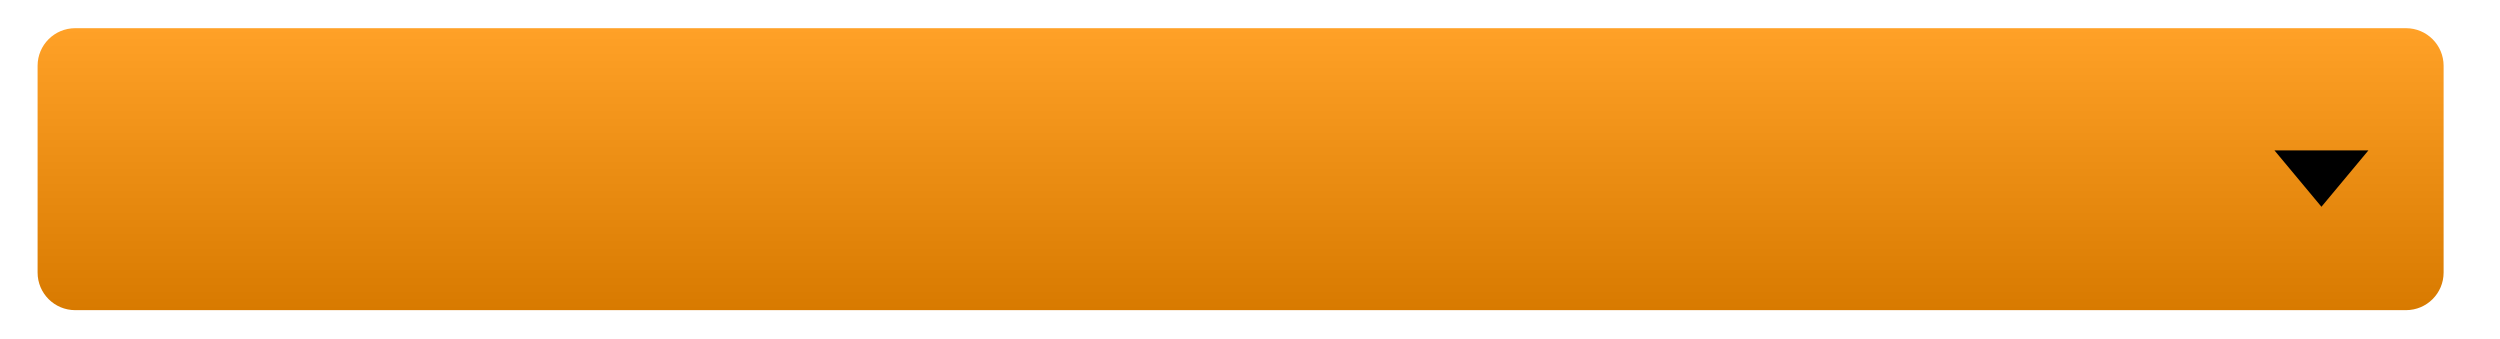
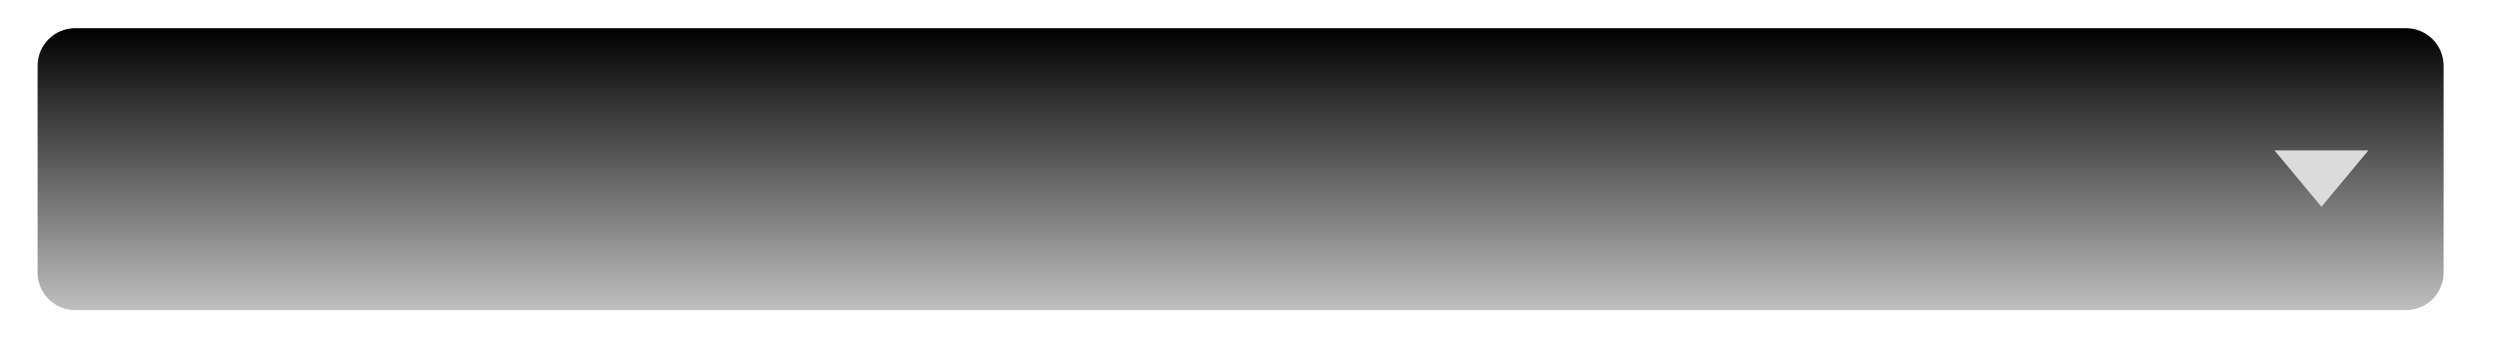
<svg xmlns="http://www.w3.org/2000/svg" width="133" height="18" fill="none">
  <path d="M2 3.5a2 2 0 0 1 2-2h124a2 2 0 0 1 2 2v11a2 2 0 0 1-2 2H4a2 2 0 0 1-2-2v-11Z" fill="url(#a)" />
-   <path d="M123.5 11 121 8h5l-2.5 3Z" fill="#000" />
+   <path d="M123.5 11 121 8h5l-2.5 3Z" fill="#DBDBDB" />
  <defs>
    <linearGradient id="a" x1="66" y1="1.5" x2="66" y2="16.5" gradientUnits="userSpaceOnUse">
-       <stop stop-color="#FFA127" />
-       <stop offset="1" stop-color="#D87A00" />
+       <stop />
+       <stop offset="1" stop-opacity=".25" />
    </linearGradient>
  </defs>
</svg>
